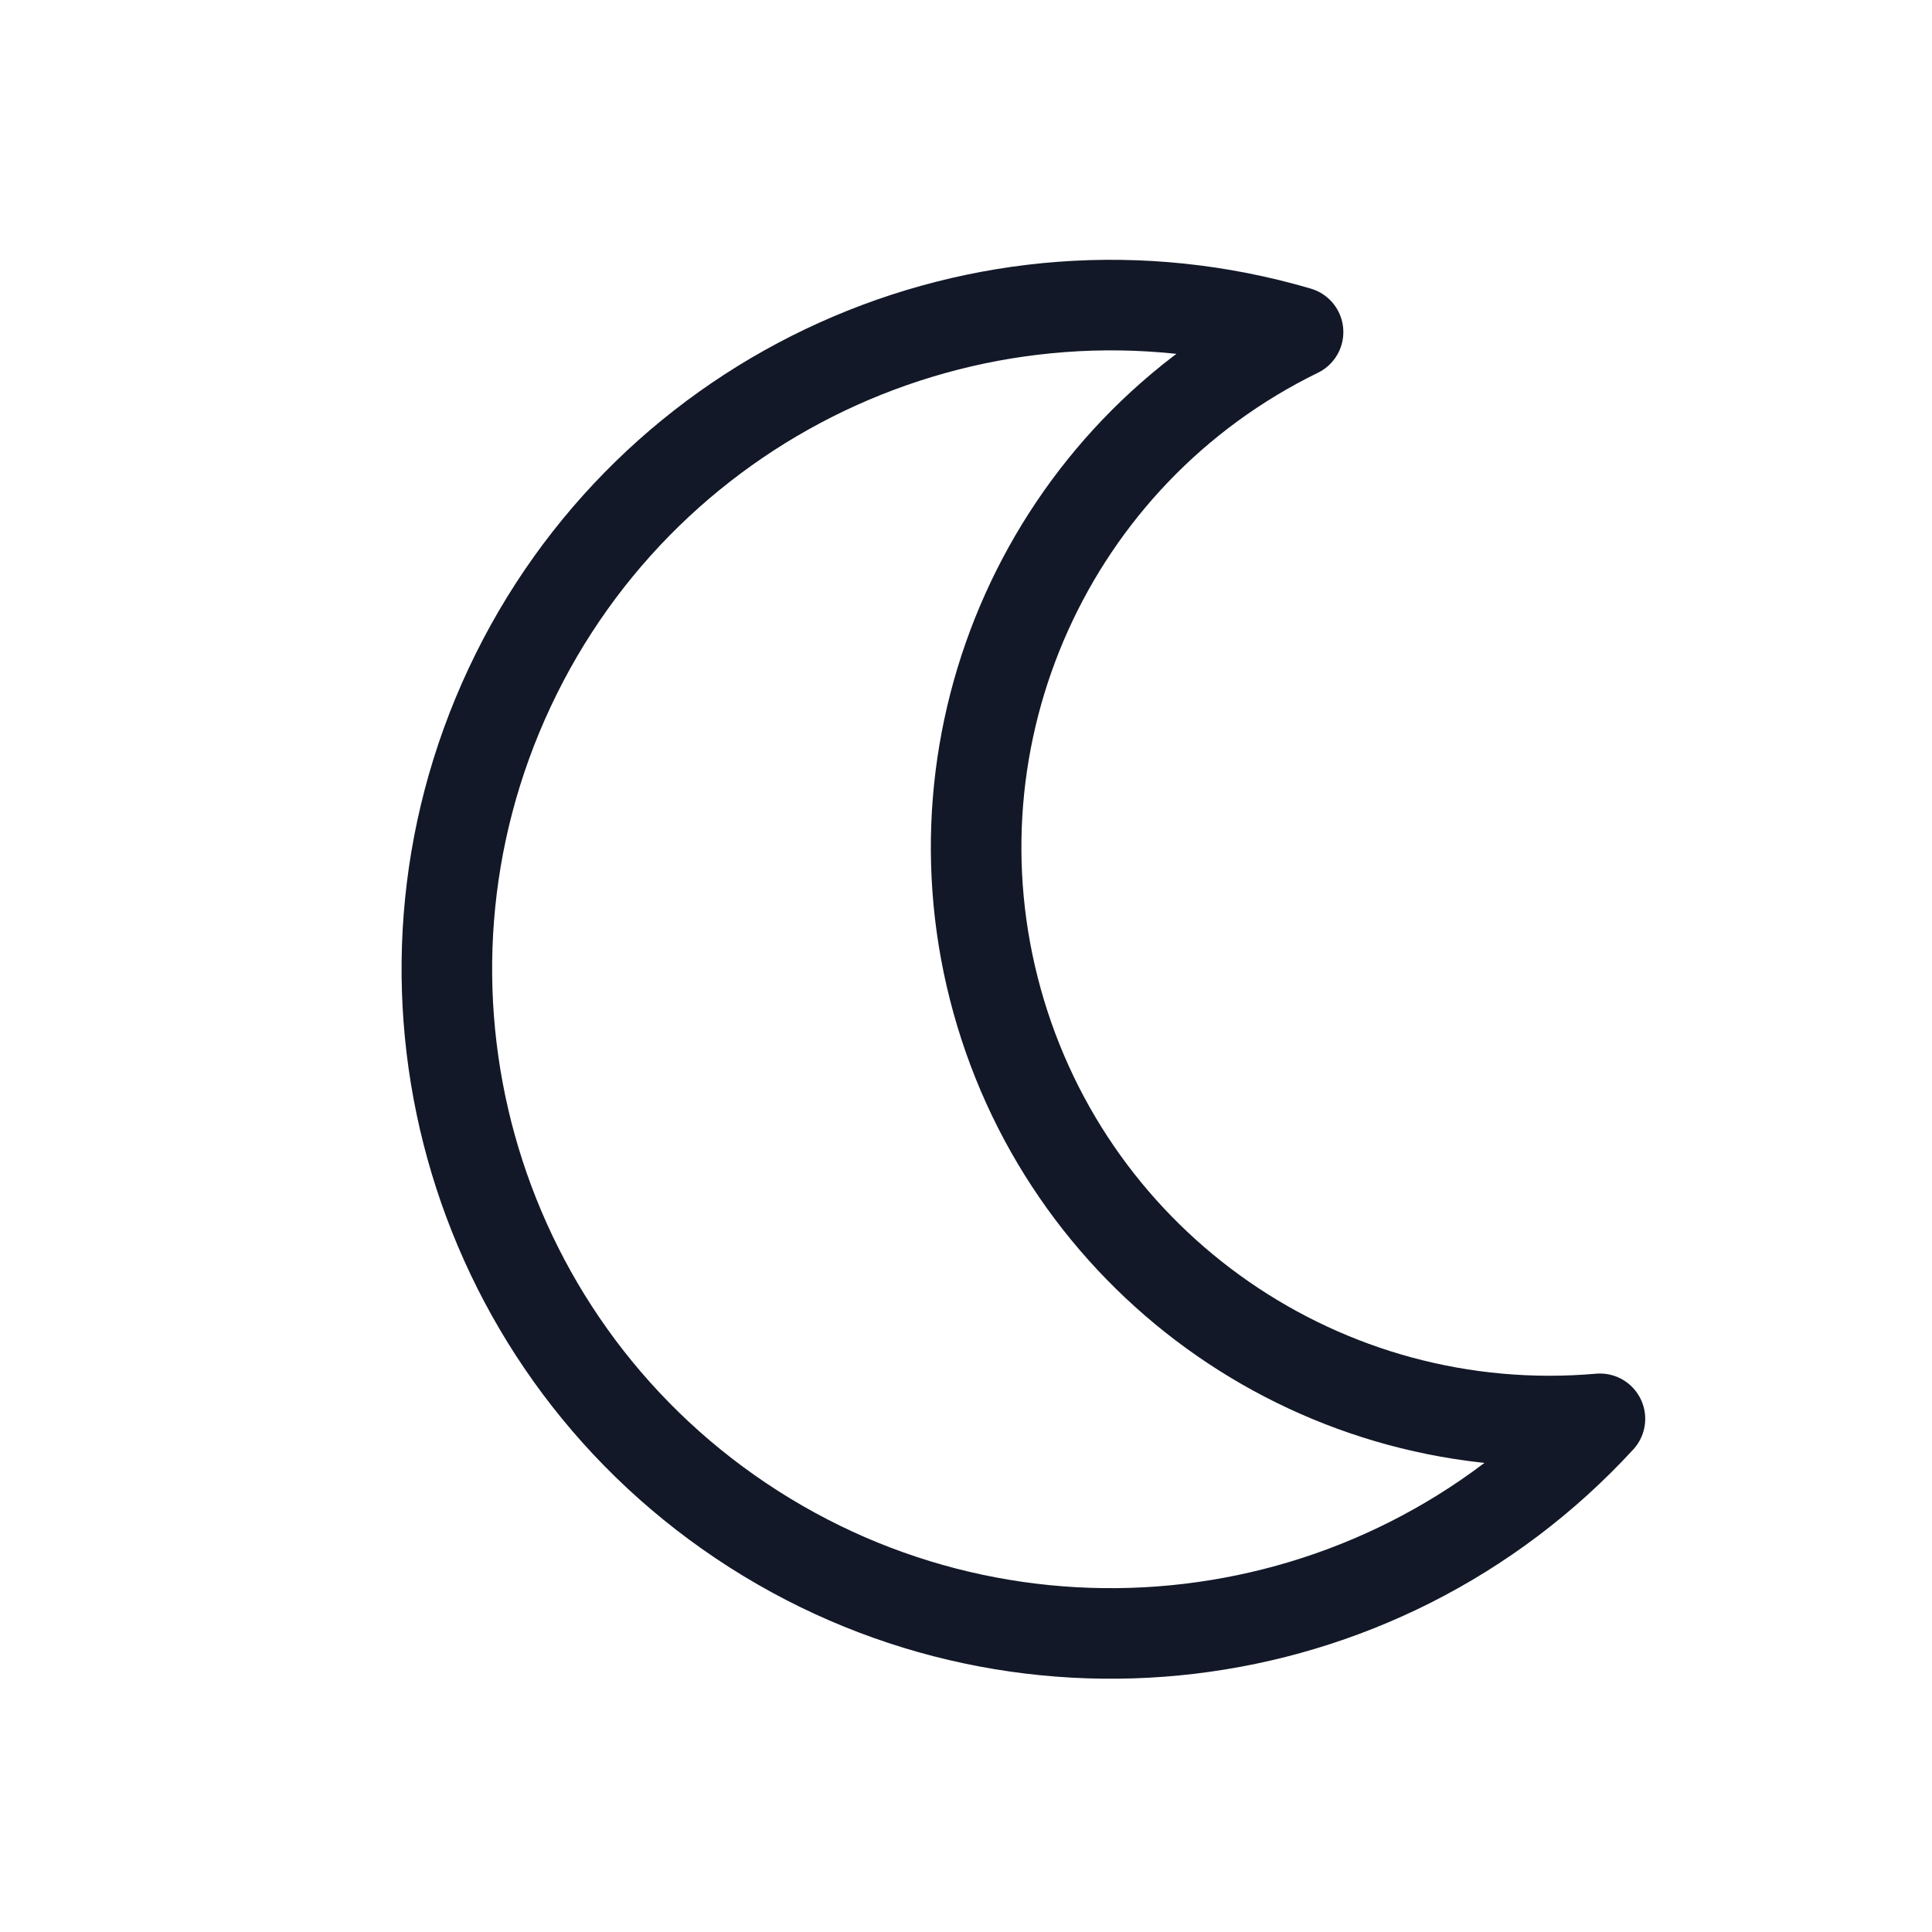
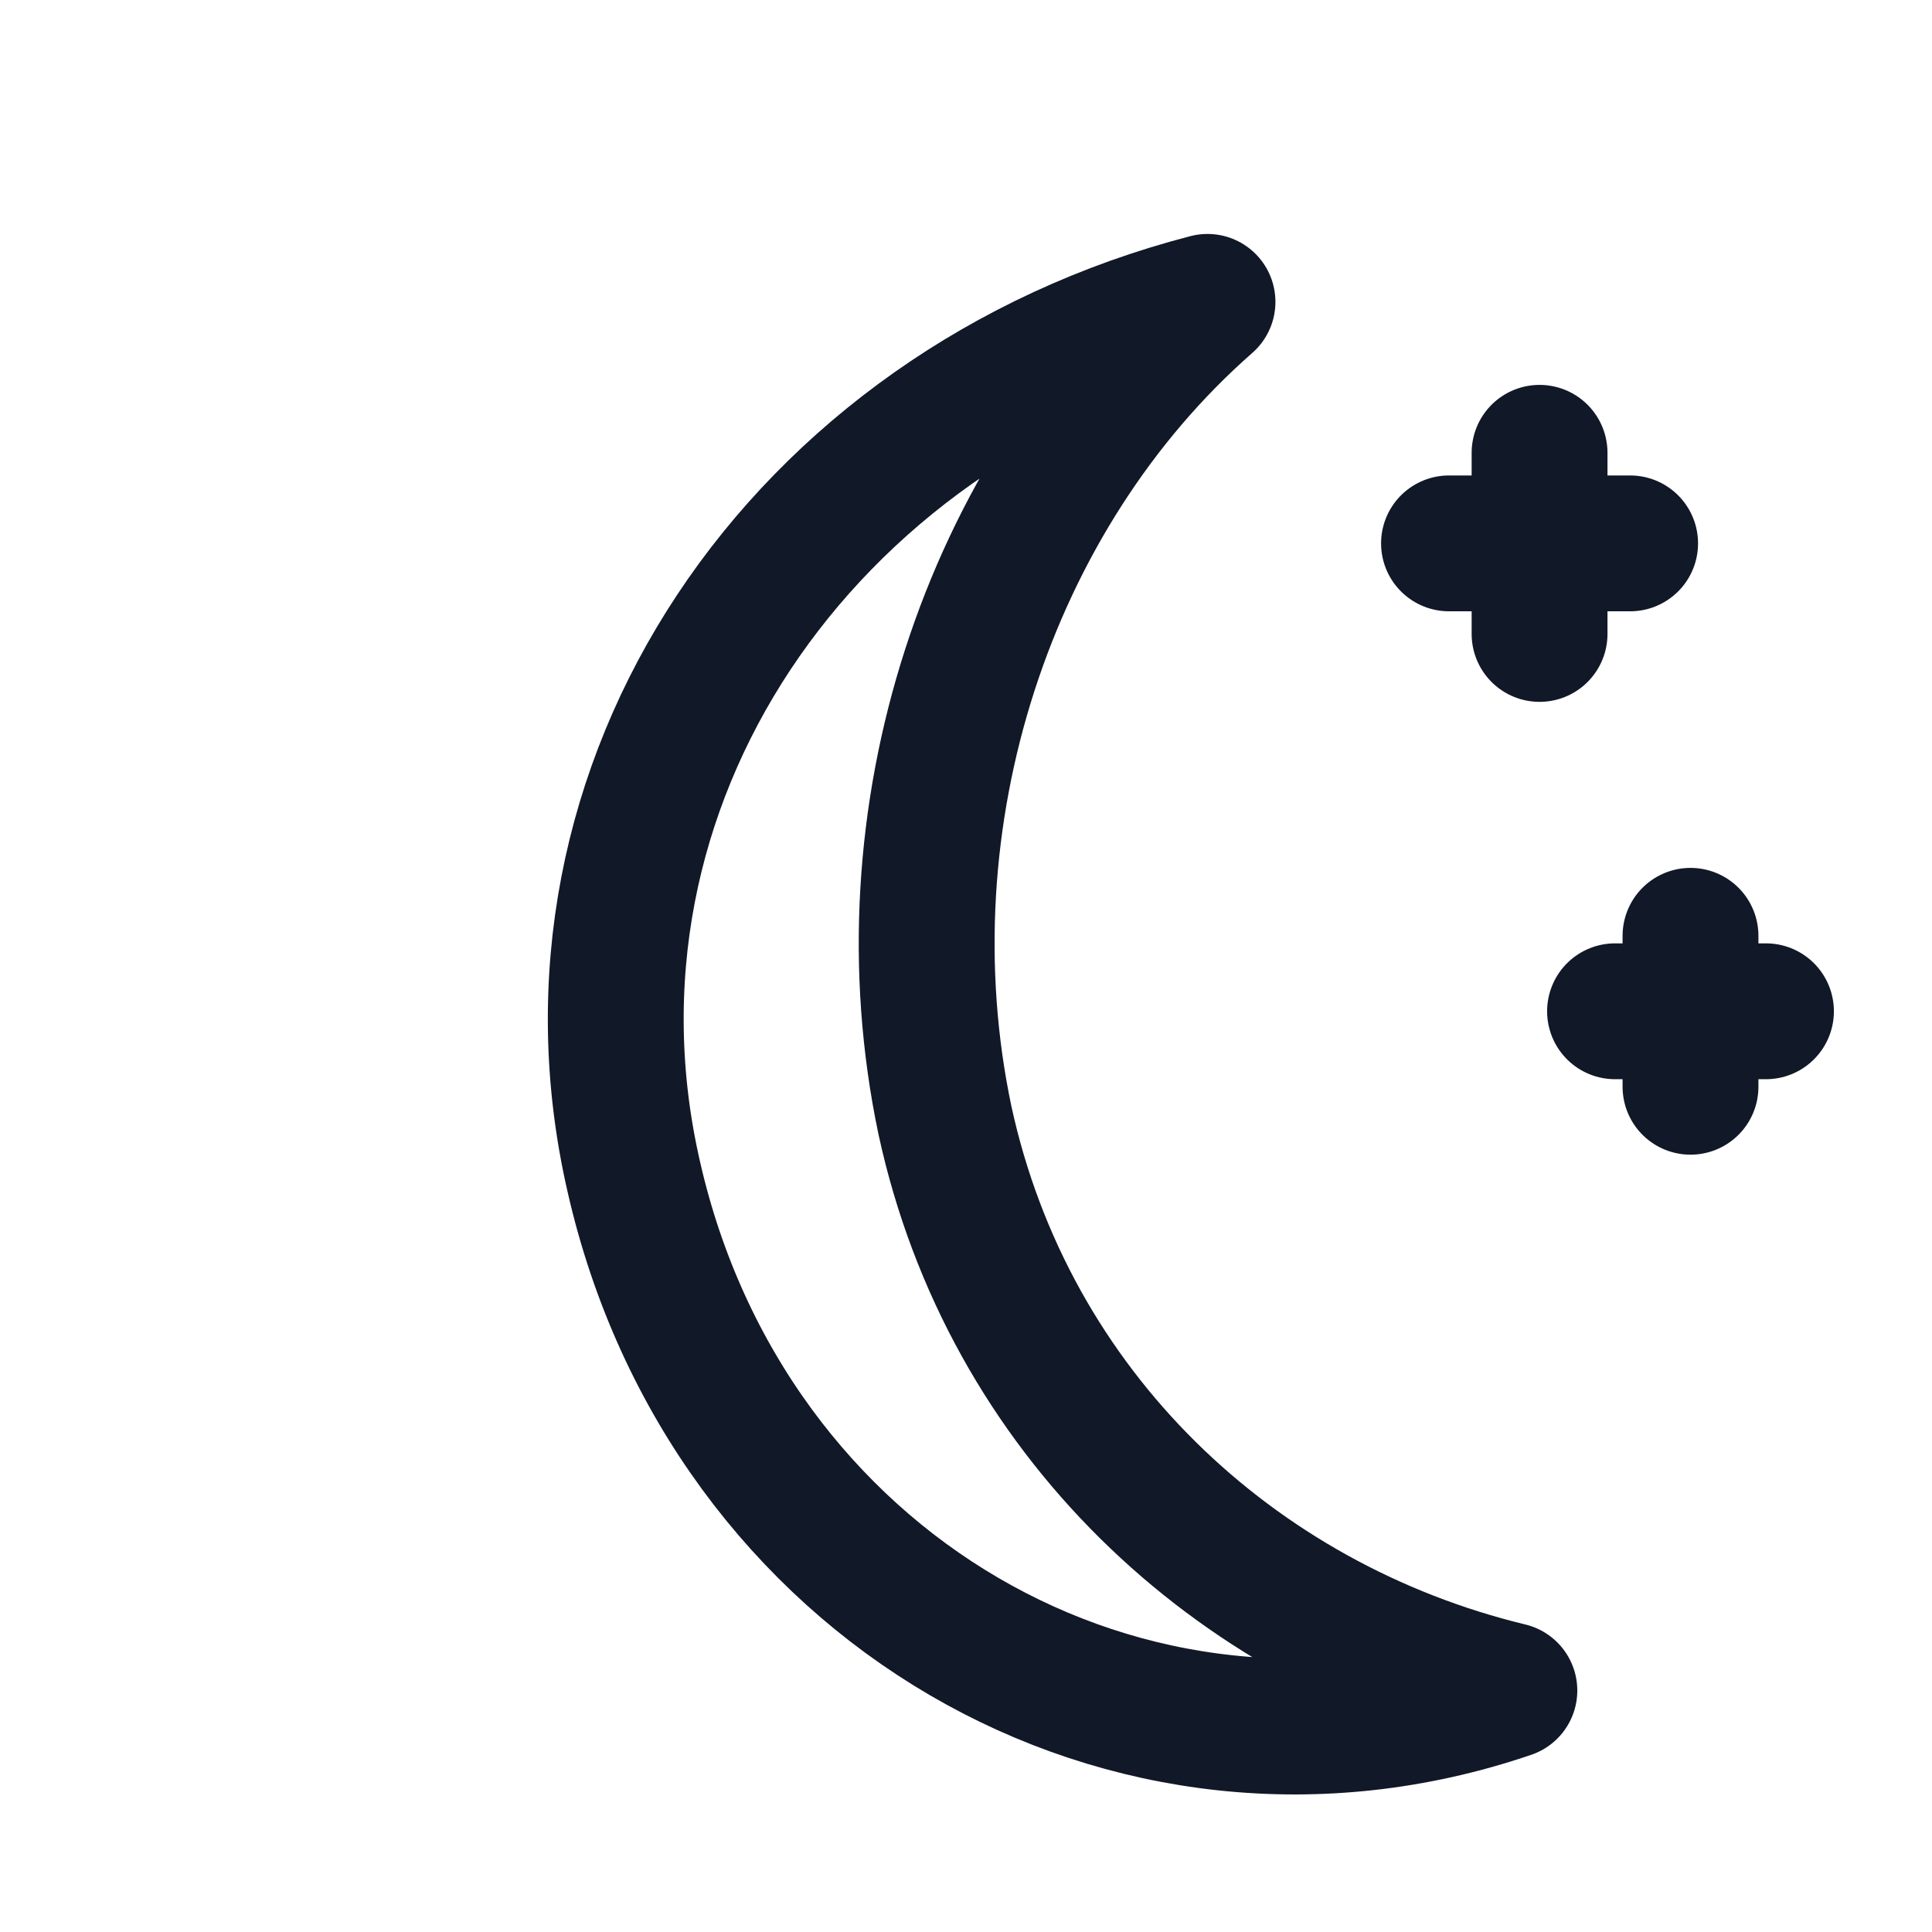
- <svg xmlns="http://www.w3.org/2000/svg" viewBox="0 0 64 64" fill="none" stroke="#121827" stroke-width="3" stroke-linecap="round" stroke-linejoin="round">
-   <path d="M43 11a22 22 0 1 0 10 36A19 19 0 0 1 43 11Z" />
+ <svg xmlns="http://www.w3.org/2000/svg" viewBox="0 0 64 64" fill="none" stroke="#111827" stroke-width="4.5" stroke-linecap="round" stroke-linejoin="round">
+   <path d="M40 10c-13.5 3.5-22 16-19 29 3.1 13.6 16.4 21.3 29 17-9.1-2.2-16.6-9.2-18.7-18.9C29.2 27.1 32.7 16.4 40 10Z" />
+   <path d="M51 15v6" />
+   <path d="M48 18h6" />
+   <path d="M56 31v5" />
+   <path d="M53.5 33.5h5" />
</svg>
